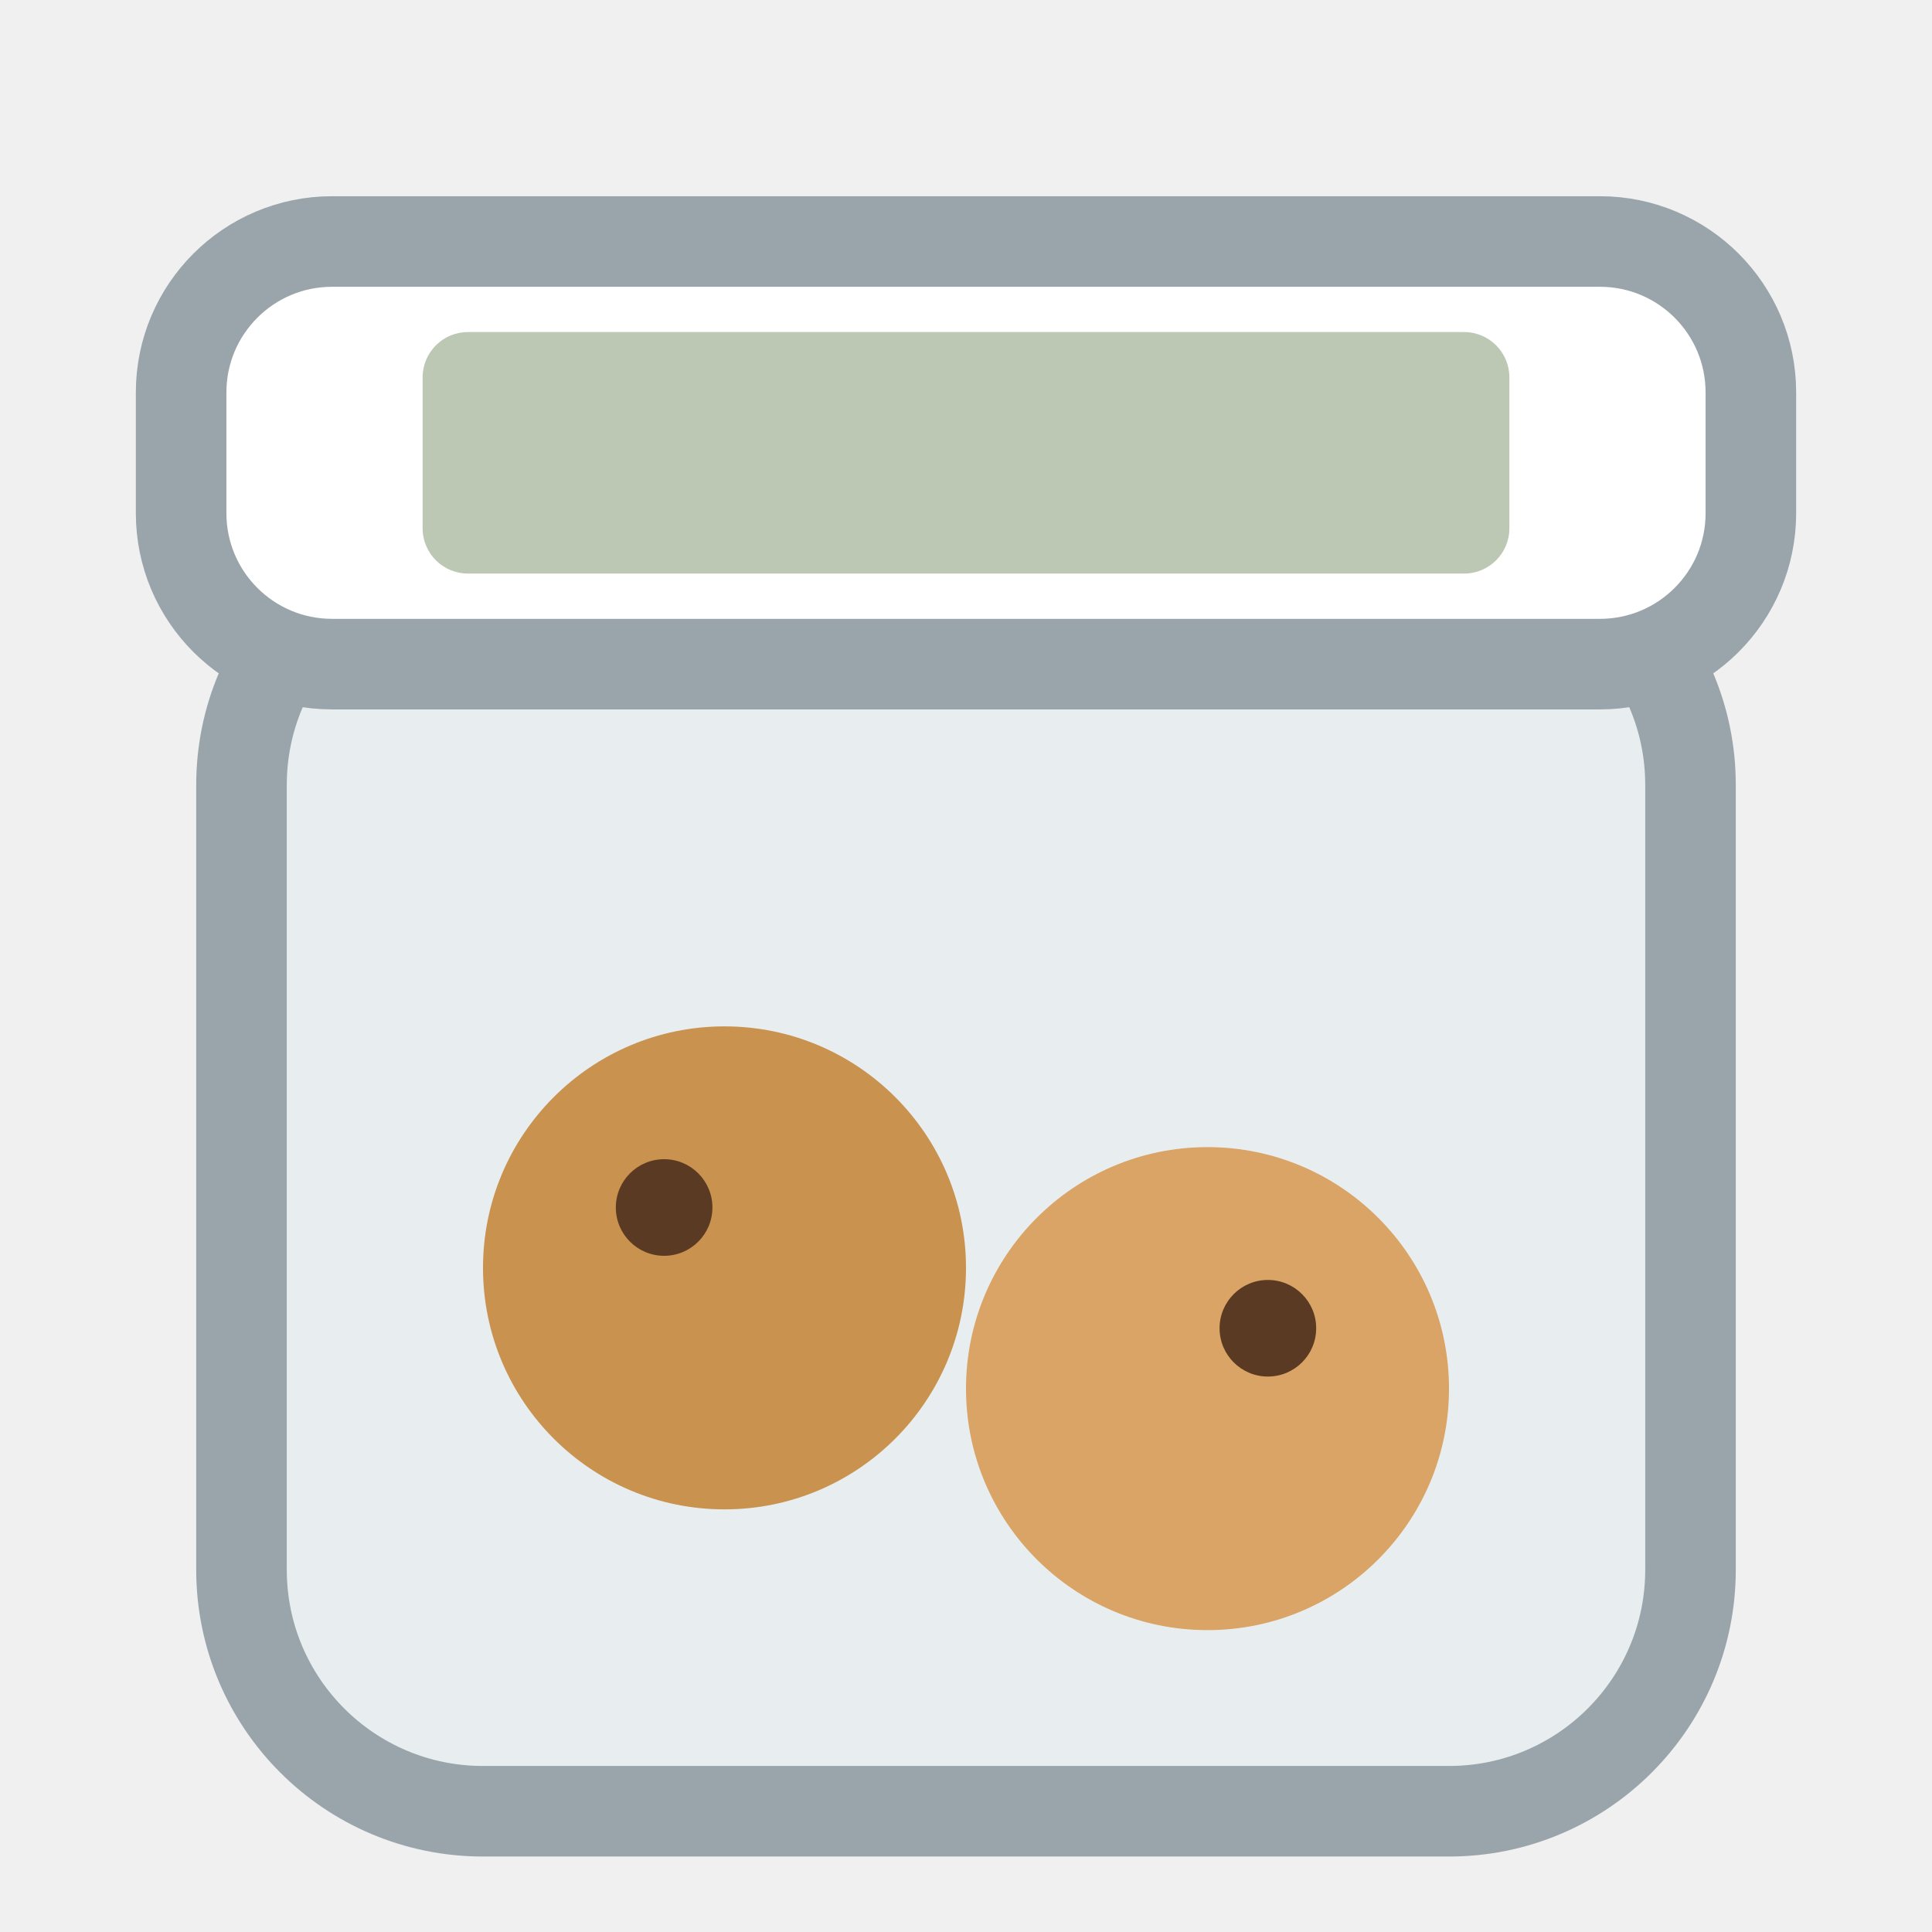
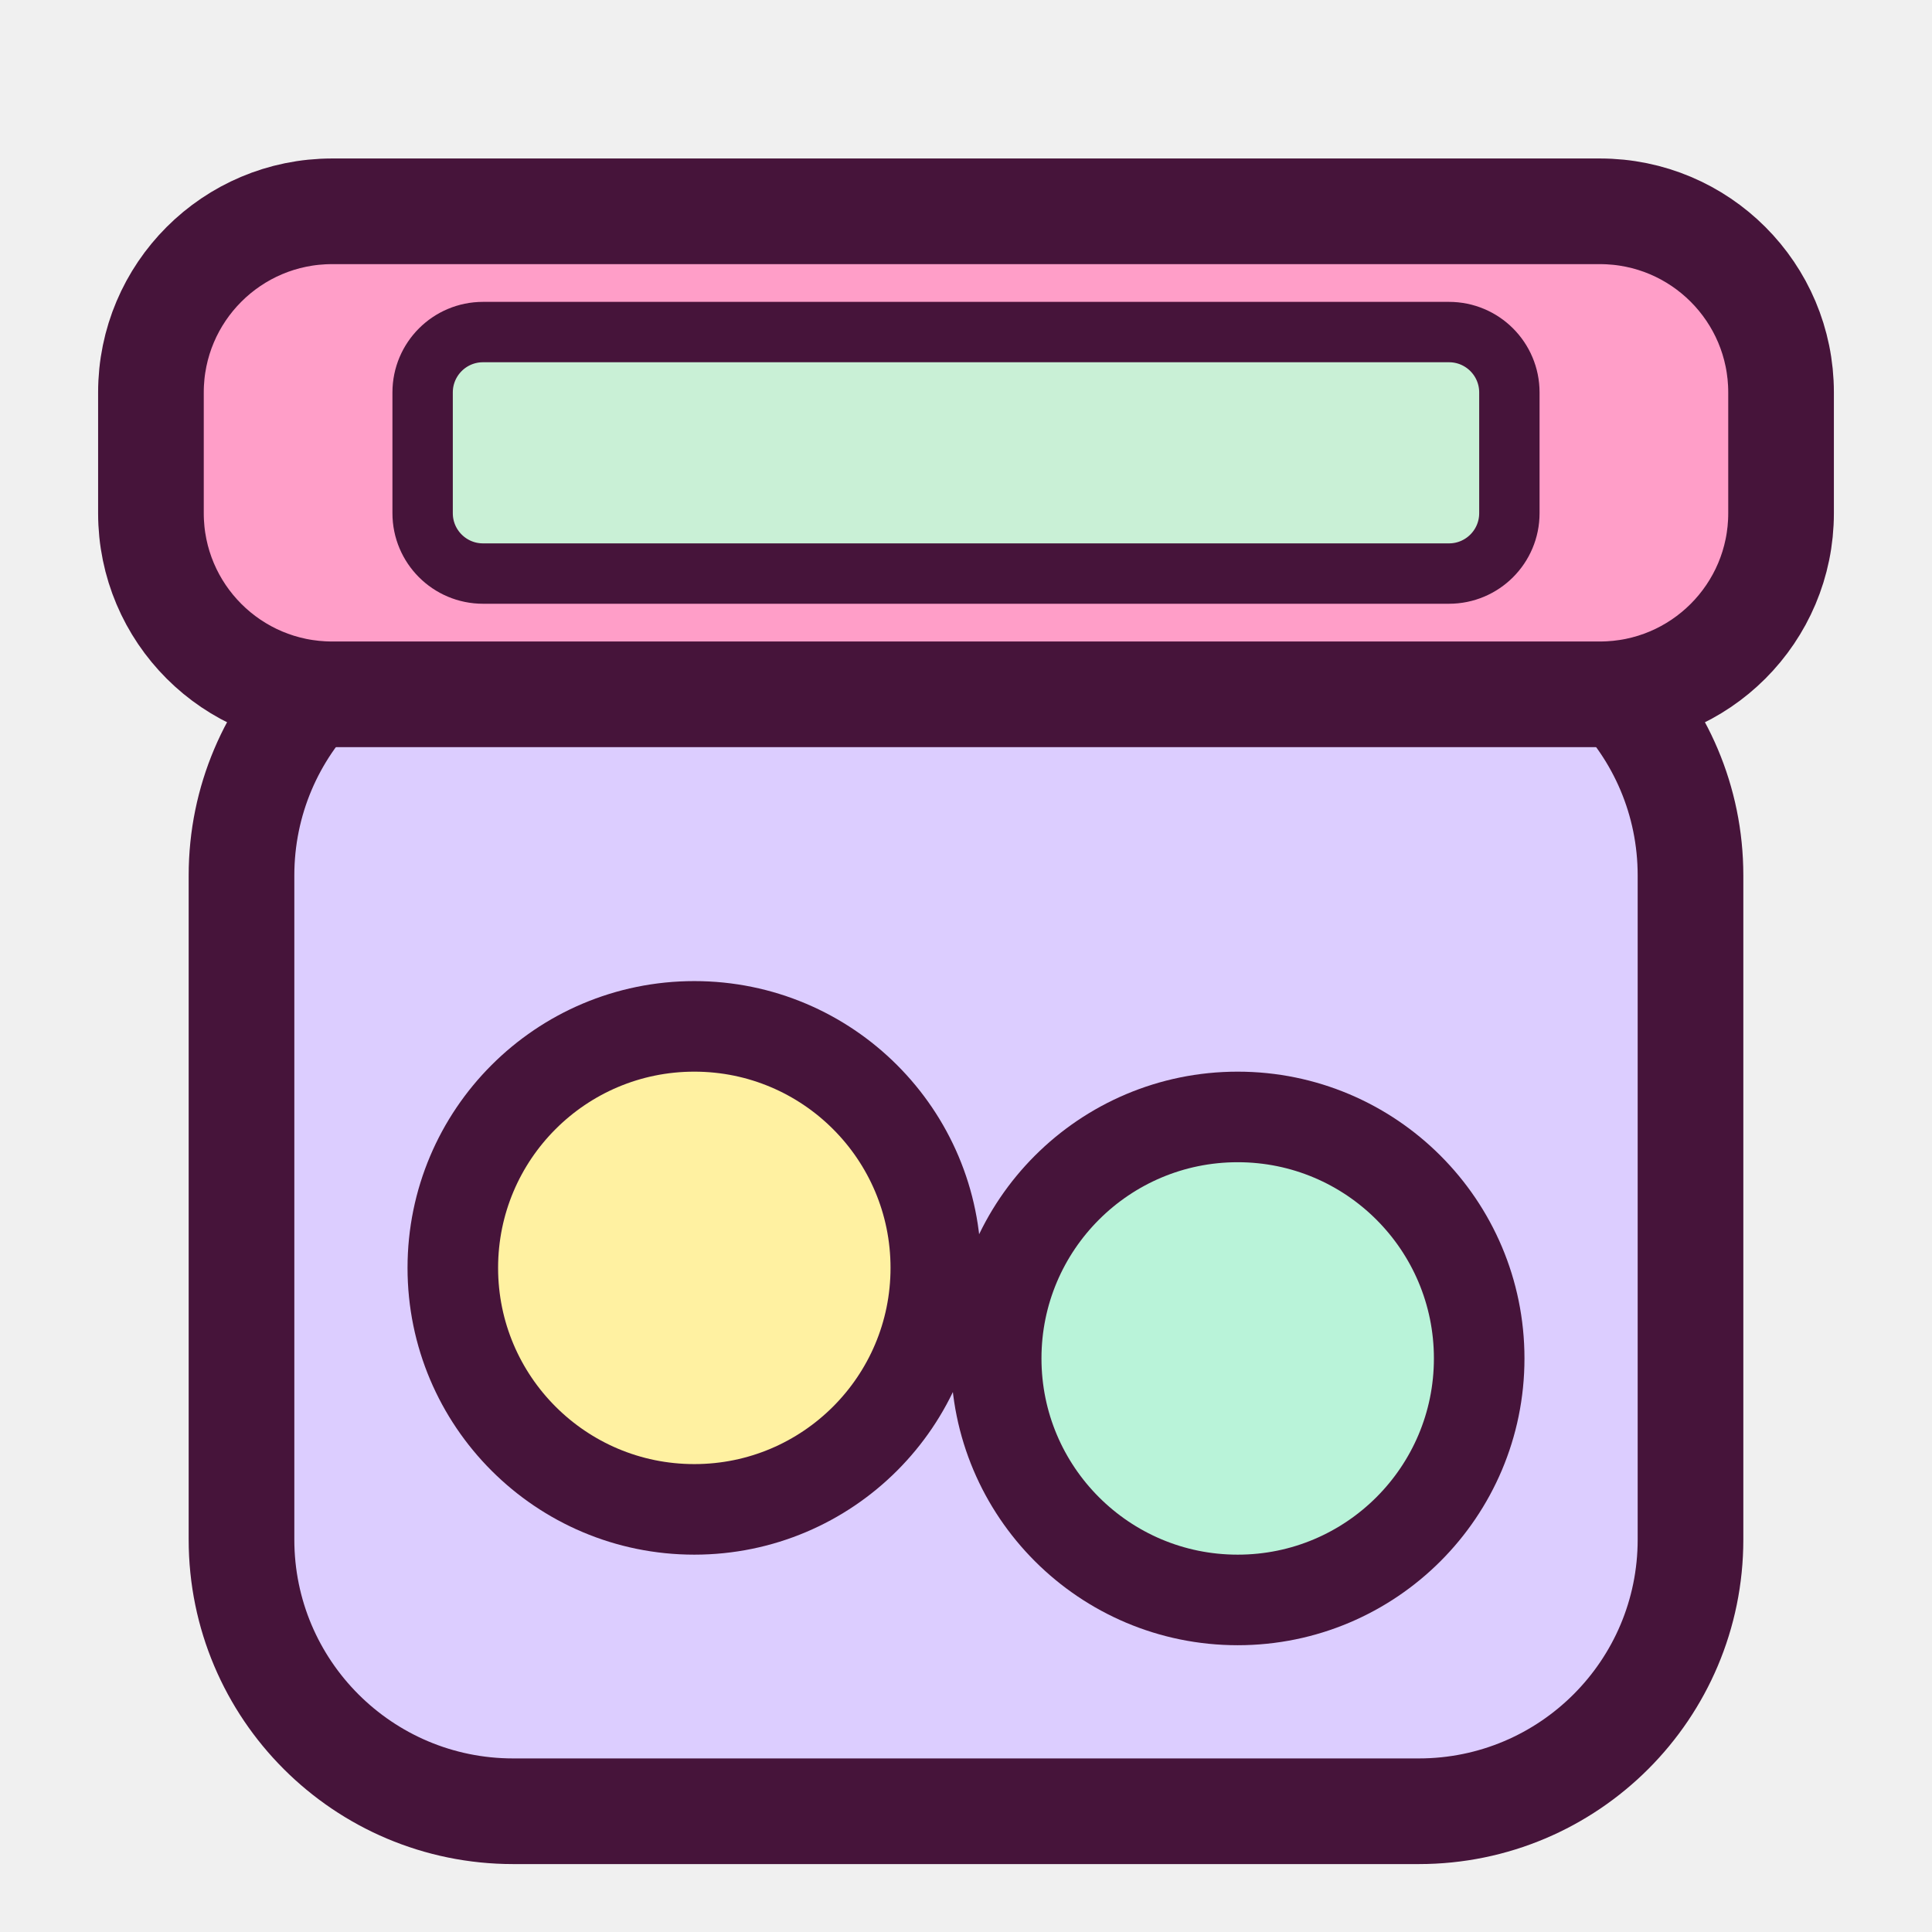
<svg xmlns="http://www.w3.org/2000/svg" viewBox="0 0 64 64">
-   <rect x="8" y="18" width="48" height="42" rx="8" fill="#e8eef0" stroke="#9aa5ab" stroke-width="3" />
-   <rect x="6" y="8" width="52" height="14" rx="5" fill="#fff" stroke="#9aa5ab" stroke-width="3" />
-   <rect x="14" y="11" width="36" height="8" rx="1.5" fill="#bcc7b4" />
-   <circle cx="24" cy="42" r="8" fill="#c9924f" />
-   <circle cx="40" cy="46" r="8" fill="#d9a465" />
-   <circle cx="22" cy="40" r="1.6" fill="#5a3a22" />
-   <circle cx="42" cy="44" r="1.6" fill="#5a3a22" />
+   <rect x="8" y="20" width="48" height="40" rx="9" fill="#dccdff" stroke="#46143a" stroke-width="3.5" />
+   <rect x="5" y="7" width="54" height="16" rx="6" fill="#ff9ec8" stroke="#46143a" stroke-width="3.5" />
+   <rect x="14" y="11" width="36" height="8" rx="2" fill="#c9f0d6" stroke="#46143a" stroke-width="2" />
+   <circle cx="23" cy="42" r="8" fill="#fff1a1" stroke="#46143a" stroke-width="3" />
+   <circle cx="41" cy="45" r="8" fill="#b9f3d9" stroke="#46143a" stroke-width="3" />
</svg>
